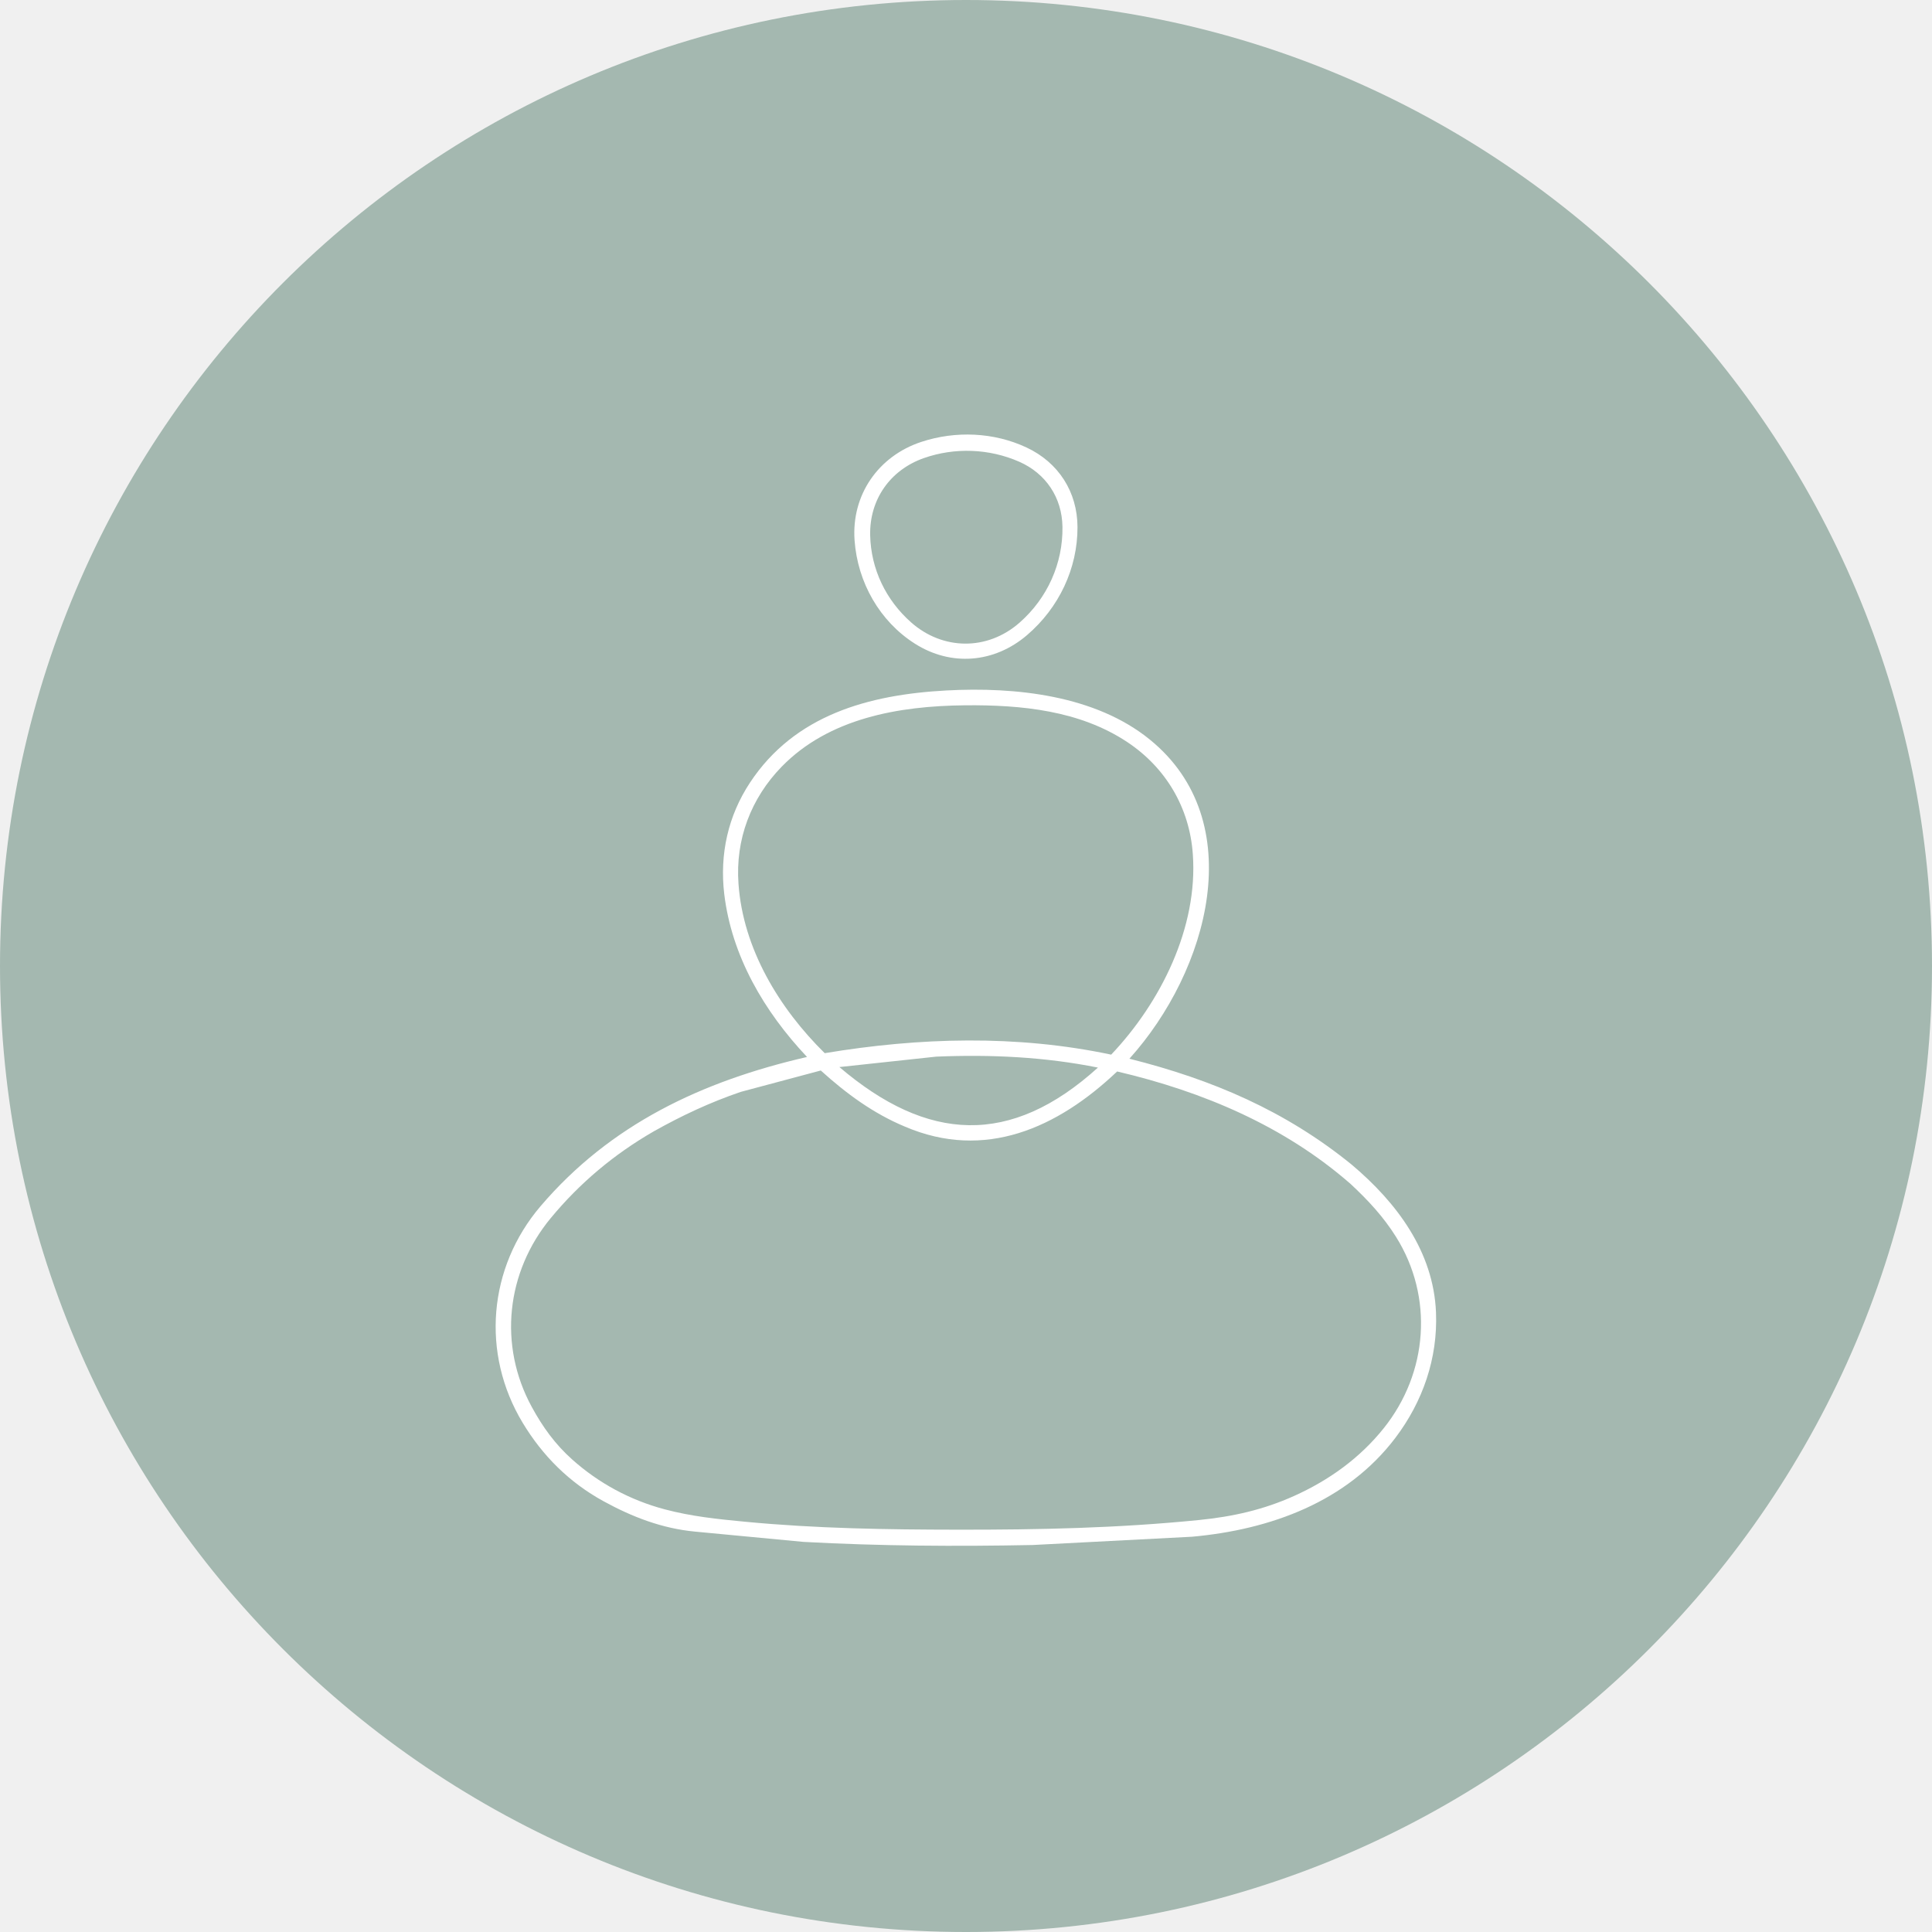
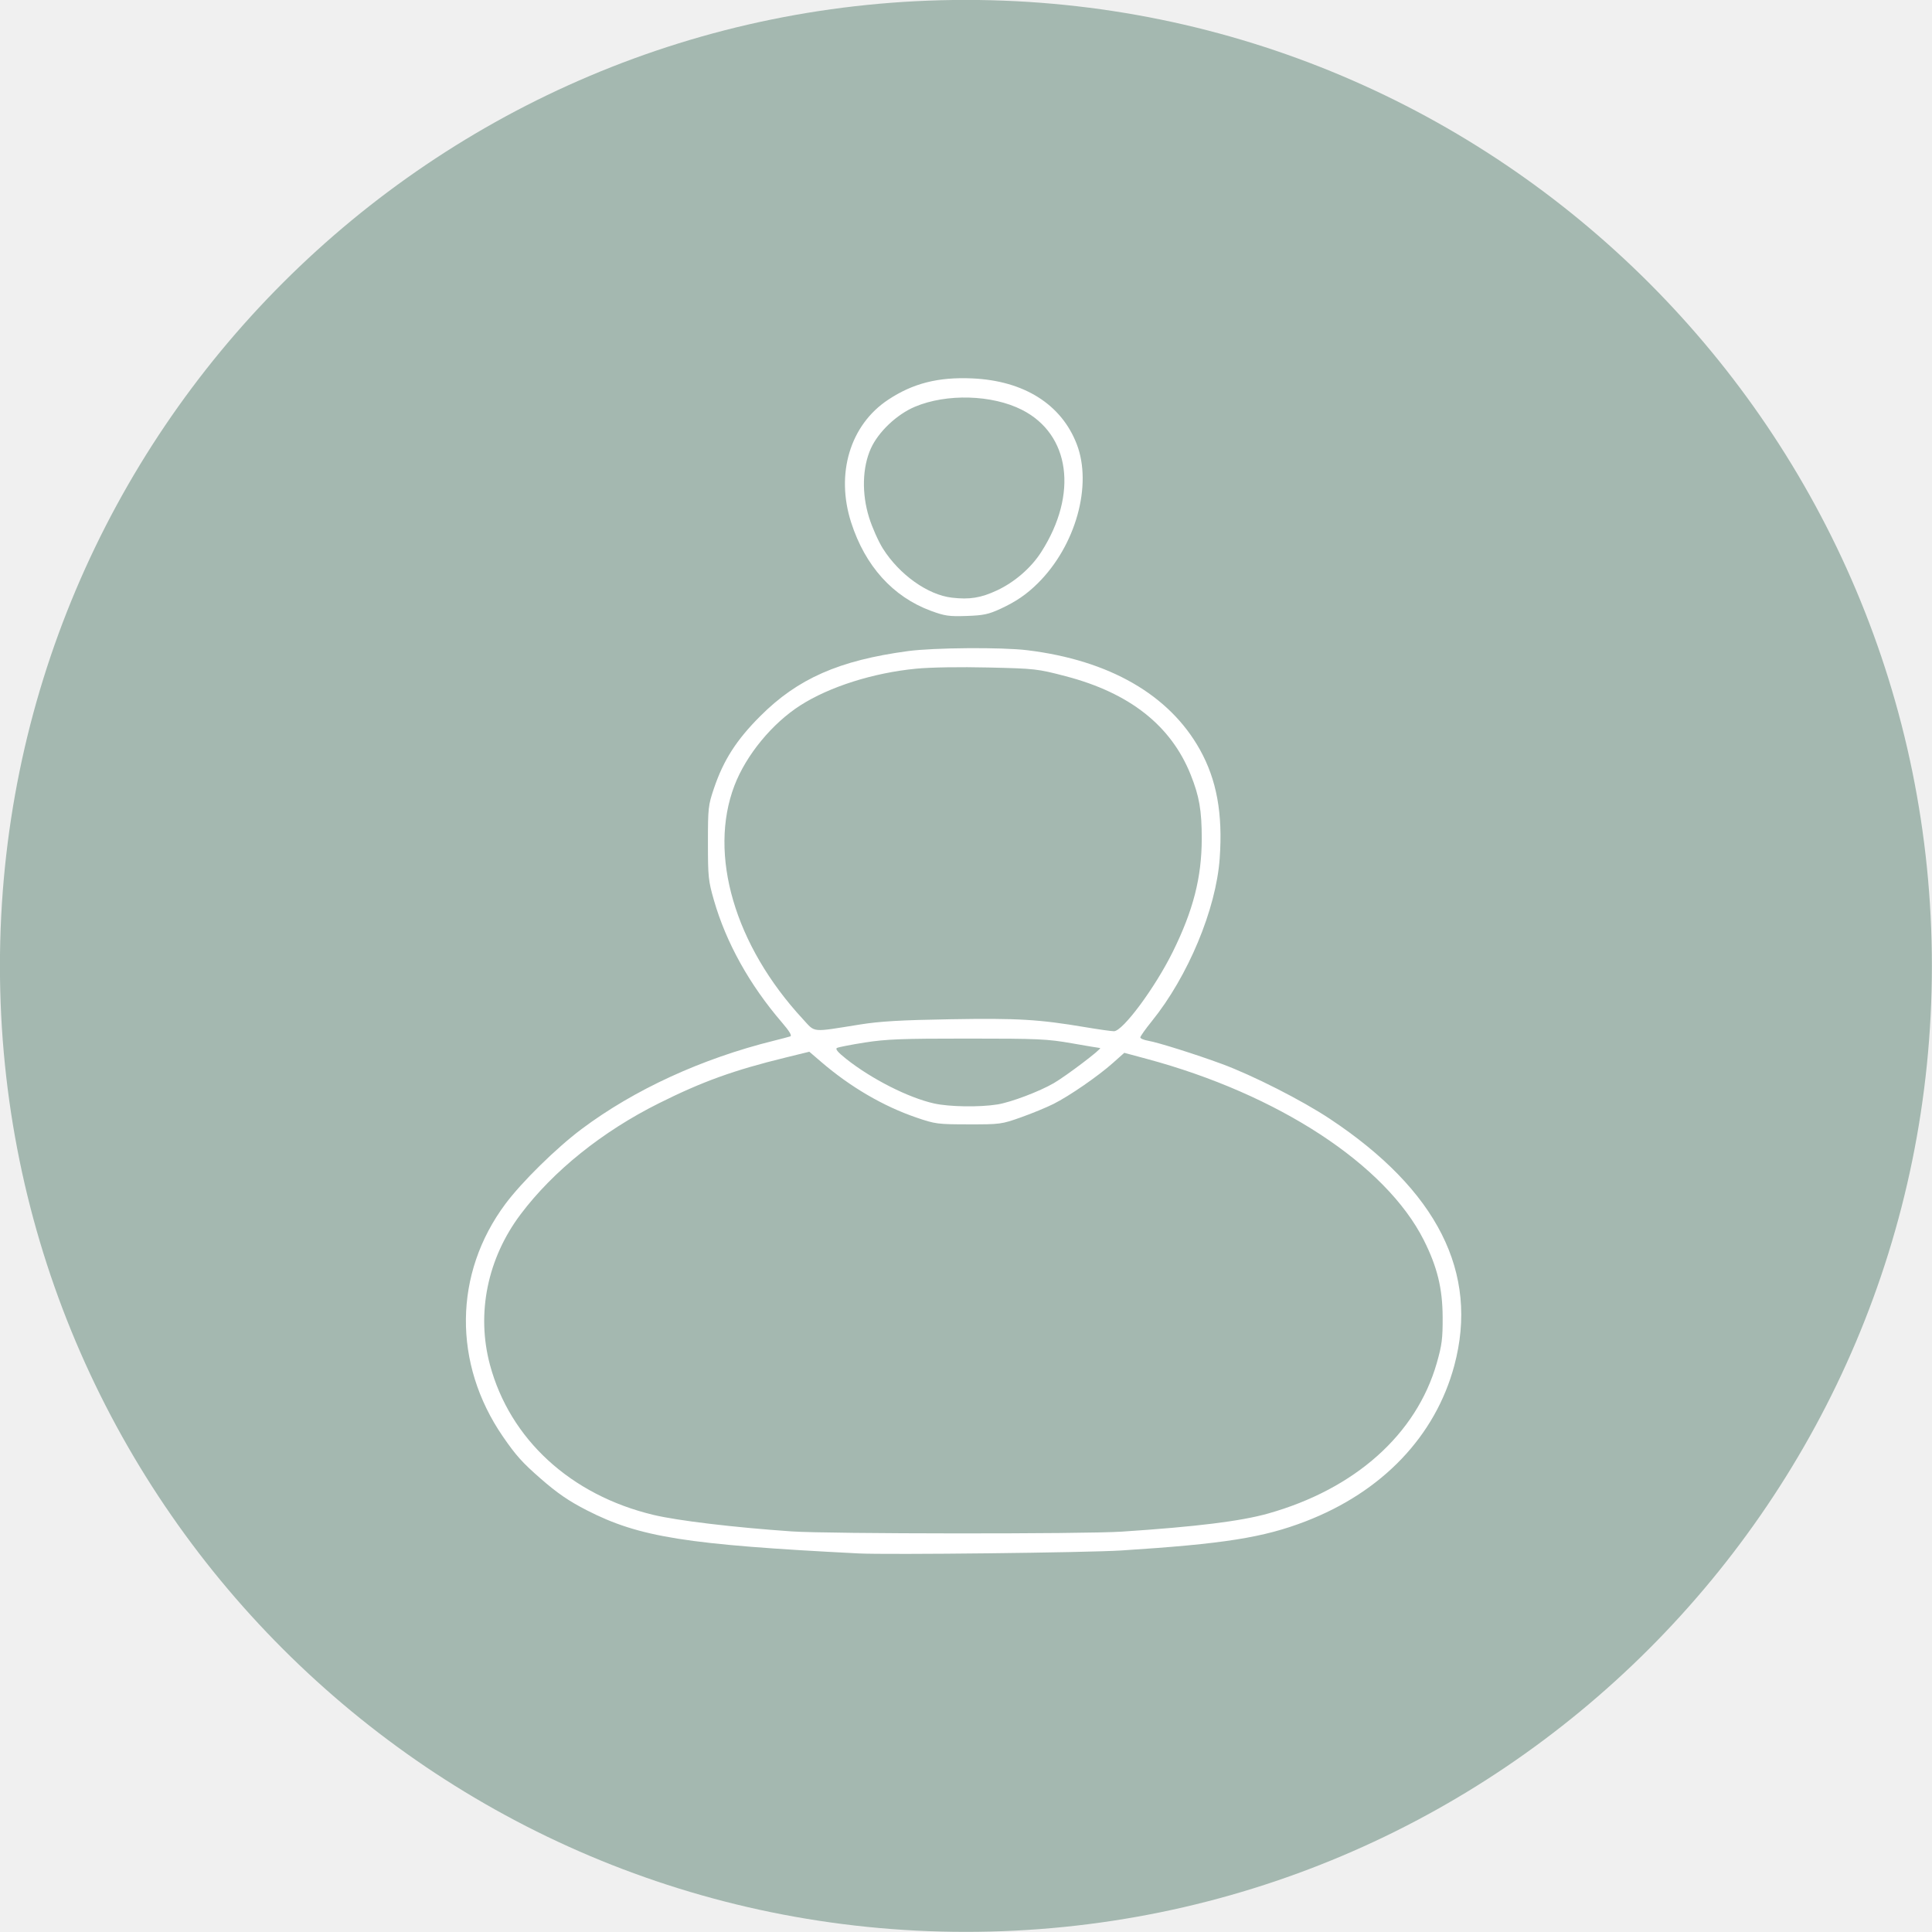
- <svg xmlns="http://www.w3.org/2000/svg" viewBox="0 0 400 400" width="400" height="400">
-   <circle cx="200" cy="200" r="200" fill="#A4B8B0" />
-   <g fill="#FFFFFF" transform="translate(200 205) scale(0.19574) translate(-711 -738)">
-     <path d="M949.68,1316.15l-168.22,8.74c-81.6,1.61-161.1,1.1-242.34-3.3l-114.76-10.88c-34.8-3.3-66.35-15.46-96.77-32.14-36.24-19.87-64.37-47.94-85.47-82.89-44.24-73.27-36.63-164.14,18.95-229.25,73.9-86.58,170.68-132.16,281.79-157.76-45.63-48.33-79.69-106.93-87.56-172.24-5.02-42.16,4-82.81,27.34-118.11,47.08-71.19,125.04-92.88,207.68-97.31,73.3-3.94,157.53,5.12,215.15,51.97,106.21,86.35,62.13,244.55-21.64,337.55,88.1,22.12,165.22,55.25,234.97,111.9,47.85,40.27,86.73,92.19,89.33,156.48,1.96,48.46-13.94,94.34-43.03,132.72-51.06,67.35-131.56,97.03-215.42,104.54ZM864.56,806.21c52.43-55.27,91.95-134.51,86.36-212-3.44-49.16-28.56-91.59-69.47-118.7-50.2-33.27-111.69-39.38-171.56-38.8-70.26.68-143.91,13.7-193.79,64.87-32.62,33.47-49.2,77.19-45.73,124.07,4.82,68.4,42.89,131.43,91.19,179.01,100.08-16.66,202.88-19.65,303,1.55ZM850.56,819.91c-56.19-11.28-112.89-13.99-171.04-11.59l-102.44,11.03c93.15,79.42,180.95,84.38,273.47.56ZM957.29,1298.48c36.3-3.62,68.61-11.01,100.8-25.51,37.04-16.68,69.49-40.03,94.73-71.57,46.95-58.67,52.93-138.75,13.02-202.46-13.36-21.33-29.47-38.66-48.02-55.93-69.97-61.18-155.83-97.65-246.95-119-63.12,59.91-139.98,94.48-224.45,58.35-33.5-13.97-61.95-34.88-89.03-59.37l-84.52,22.58c-32.48,11.06-62.44,25.1-92.24,41.84-42.03,24.24-78.16,54.59-108.82,91.65-47.23,57.1-55.64,134.59-20.1,199.79,11.48,21.06,24.62,39.44,42.94,55.76,27.93,24.88,60.94,42.76,97.5,52.5,28.41,7.57,56.07,10.39,85.44,13.19,75.34,7.17,149.13,8.29,225.18,8.38,85.55.1,168.67-1.63,254.52-10.2Z" />
-     <path d="M775.57,362.46c-34.74,29.74-80.45,33.28-118.57,9.09-37.35-23.7-60.65-64.85-63.86-109.31-3.46-47.96,25.05-89.08,70.46-104.1,36.31-12.01,76.86-10.34,111.47,5.9,33.72,15.82,53.74,46.88,53.86,84.12.13,43.83-19.6,85.38-53.36,114.29ZM767.72,349.22c29.42-25.89,45.9-62.66,45.31-101.32-.47-30.92-17.55-56.42-45.71-68.81-31.79-14-68.32-15.31-100.94-3.84-35.57,12.51-57.53,43.8-56.74,81.51.76,35.98,16.72,68.74,43.33,92.27,33.27,29.41,80.49,30.34,114.75.19Z" />
+ <svg xmlns="http://www.w3.org/2000/svg" viewBox="346.4 274.5 922.7 922.7" width="800" height="800">
+   <circle cx="807.708" cy="735.8" r="461.337" fill="#A4B8B0" />
+   <g fill="#FFFFFF" fill-rule="evenodd">
+     <path d="M881.99,1014.98C930.85,1011.85 949.77,1008.86 969.94,1001.08C1006.56,986.96 1031.92,960.39 1040.96,926.66C1052.82,882.41 1032.89,842.91 981.50,808.83C968.27,800.05 944.72,788.08 930.00,782.65C917.54,778.05 899.47,772.36 894.75,771.55C892.69,771.20 891.00,770.48 891.00,769.96C891.00,769.43 893.46,765.96 896.46,762.25C913.78,740.84 927.18,708.73 928.91,684.47C930.44,663.11 927.49,646.92 919.45,632.50C904.85,606.32 876.21,589.83 837.03,585.04C824.85,583.55 792.37,583.79 780.00,585.46C747.13,589.90 727.42,598.58 709.50,616.50C698.11,627.89 691.95,637.50 687.38,651.00C684.64,659.08 684.50,660.36 684.50,677.00C684.50,693.30 684.70,695.19 687.38,704.50C693.21,724.75 704.39,744.84 719.79,762.75C723.39,766.93 724.73,769.15 723.83,769.46C723.10,769.71 719.58,770.64 716.00,771.53C681.57,780.06 649.34,794.87 624.17,813.72C612.10,822.76 595.59,838.99 587.76,849.50C563.05,882.67 562.60,925.74 586.60,960.61C592.80,969.61 595.85,973.02 604.52,980.59C612.58,987.63 618.01,991.36 626.66,995.79C651.78,1008.66 674.25,1012.23 756.50,1016.40C770.26,1017.10 865.81,1016.02 881.99,1014.98ZM724.50,1005.88C696.94,1003.98 670.09,1000.77 658.50,998.00C618.99,988.56 589.93,961.88 580.39,926.30C573.82,901.76 579.19,875.46 595.08,854.38C610.68,833.68 634.04,814.92 661.00,801.45C681.87,791.02 696.73,785.65 721.71,779.54L732.92,776.79L738.71,781.76C752.61,793.68 768.24,802.81 784.00,808.21C793.11,811.33 794.14,811.46 809.00,811.48C824.08,811.50 824.76,811.41 834.00,808.13C839.23,806.27 846.20,803.40 849.50,801.75C857.09,797.95 870.87,788.44 877.92,782.15L883.34,777.32L893.87,780.15C956.74,797.01 1008.19,830.65 1026.39,866.77C1032.81,879.54 1035.33,889.79 1035.39,903.50C1035.44,913.82 1035.04,916.90 1032.58,925.50C1022.84,959.53 993.52,985.67 952.00,997.35C938.96,1001.02 917.78,1003.64 882.17,1005.99C864.18,1007.18 741.98,1007.09 724.50,1005.88ZM792.50,801.50C780.27,798.77 762.66,789.85 750.54,780.23C746.52,777.04 745.21,775.48 746.15,774.98C746.89,774.59 752.90,773.42 759.50,772.38C769.67,770.79 777.15,770.50 808.50,770.51C842.35,770.51 846.59,770.71 858.27,772.76C865.30,773.99 871.37,775.01 871.77,775.02C873.14,775.06 855.78,788.24 849.69,791.79C842.83,795.78 829.26,800.91 822.82,801.96C814.25,803.35 799.80,803.13 792.50,801.50ZM729.82,761.18C697.30,726.04 684.57,682.57 697.18,649.63C702.74,635.11 715.17,619.99 728.63,611.38C742.58,602.45 763.56,595.81 784.00,593.85C790.83,593.19 804.85,592.97 818.50,593.29C840.85,593.81 841.89,593.93 855.32,597.44C885.87,605.41 905.65,620.99 915.05,644.48C919.17,654.77 920.34,661.51 920.34,675.00C920.33,693.52 916.29,709.30 906.48,729.13C898.00,746.28 882.64,767.00 878.41,767.00C877.19,767.00 871.09,766.14 864.85,765.09C842.60,761.33 832.38,760.73 800.31,761.28C776.38,761.69 766.71,762.26 757.00,763.81C733.49,767.56 735.95,767.80 729.82,761.18ZM824.21,565.26C831.63,561.83 836.68,558.38 842.07,553.04C860.15,535.12 868.22,506.24 860.63,486.59C853.29,467.57 835.41,456.32 810.74,455.22C794.48,454.50 782.38,457.57 770.53,465.44C752.41,477.46 745.41,500.73 752.90,524.03C759.60,544.84 772.84,559.52 791.00,566.23C797.62,568.67 799.62,568.96 808.00,568.68C816.11,568.40 818.48,567.90 824.21,565.26ZM801.00,559.94C789.49,558.60 775.93,548.95 768.07,536.50C765.92,533.09 762.94,526.40 761.46,521.65C757.89,510.19 758.22,497.72 762.33,488.65C765.93,480.71 774.73,472.38 783.37,468.75C798.52,462.37 820.22,463.00 834.47,470.23C857.50,481.90 861.39,510.49 843.69,538.13C838.83,545.73 830.96,552.54 822.50,556.49C814.85,560.06 809.42,560.93 801.00,559.94Z" />
  </g>
</svg>
